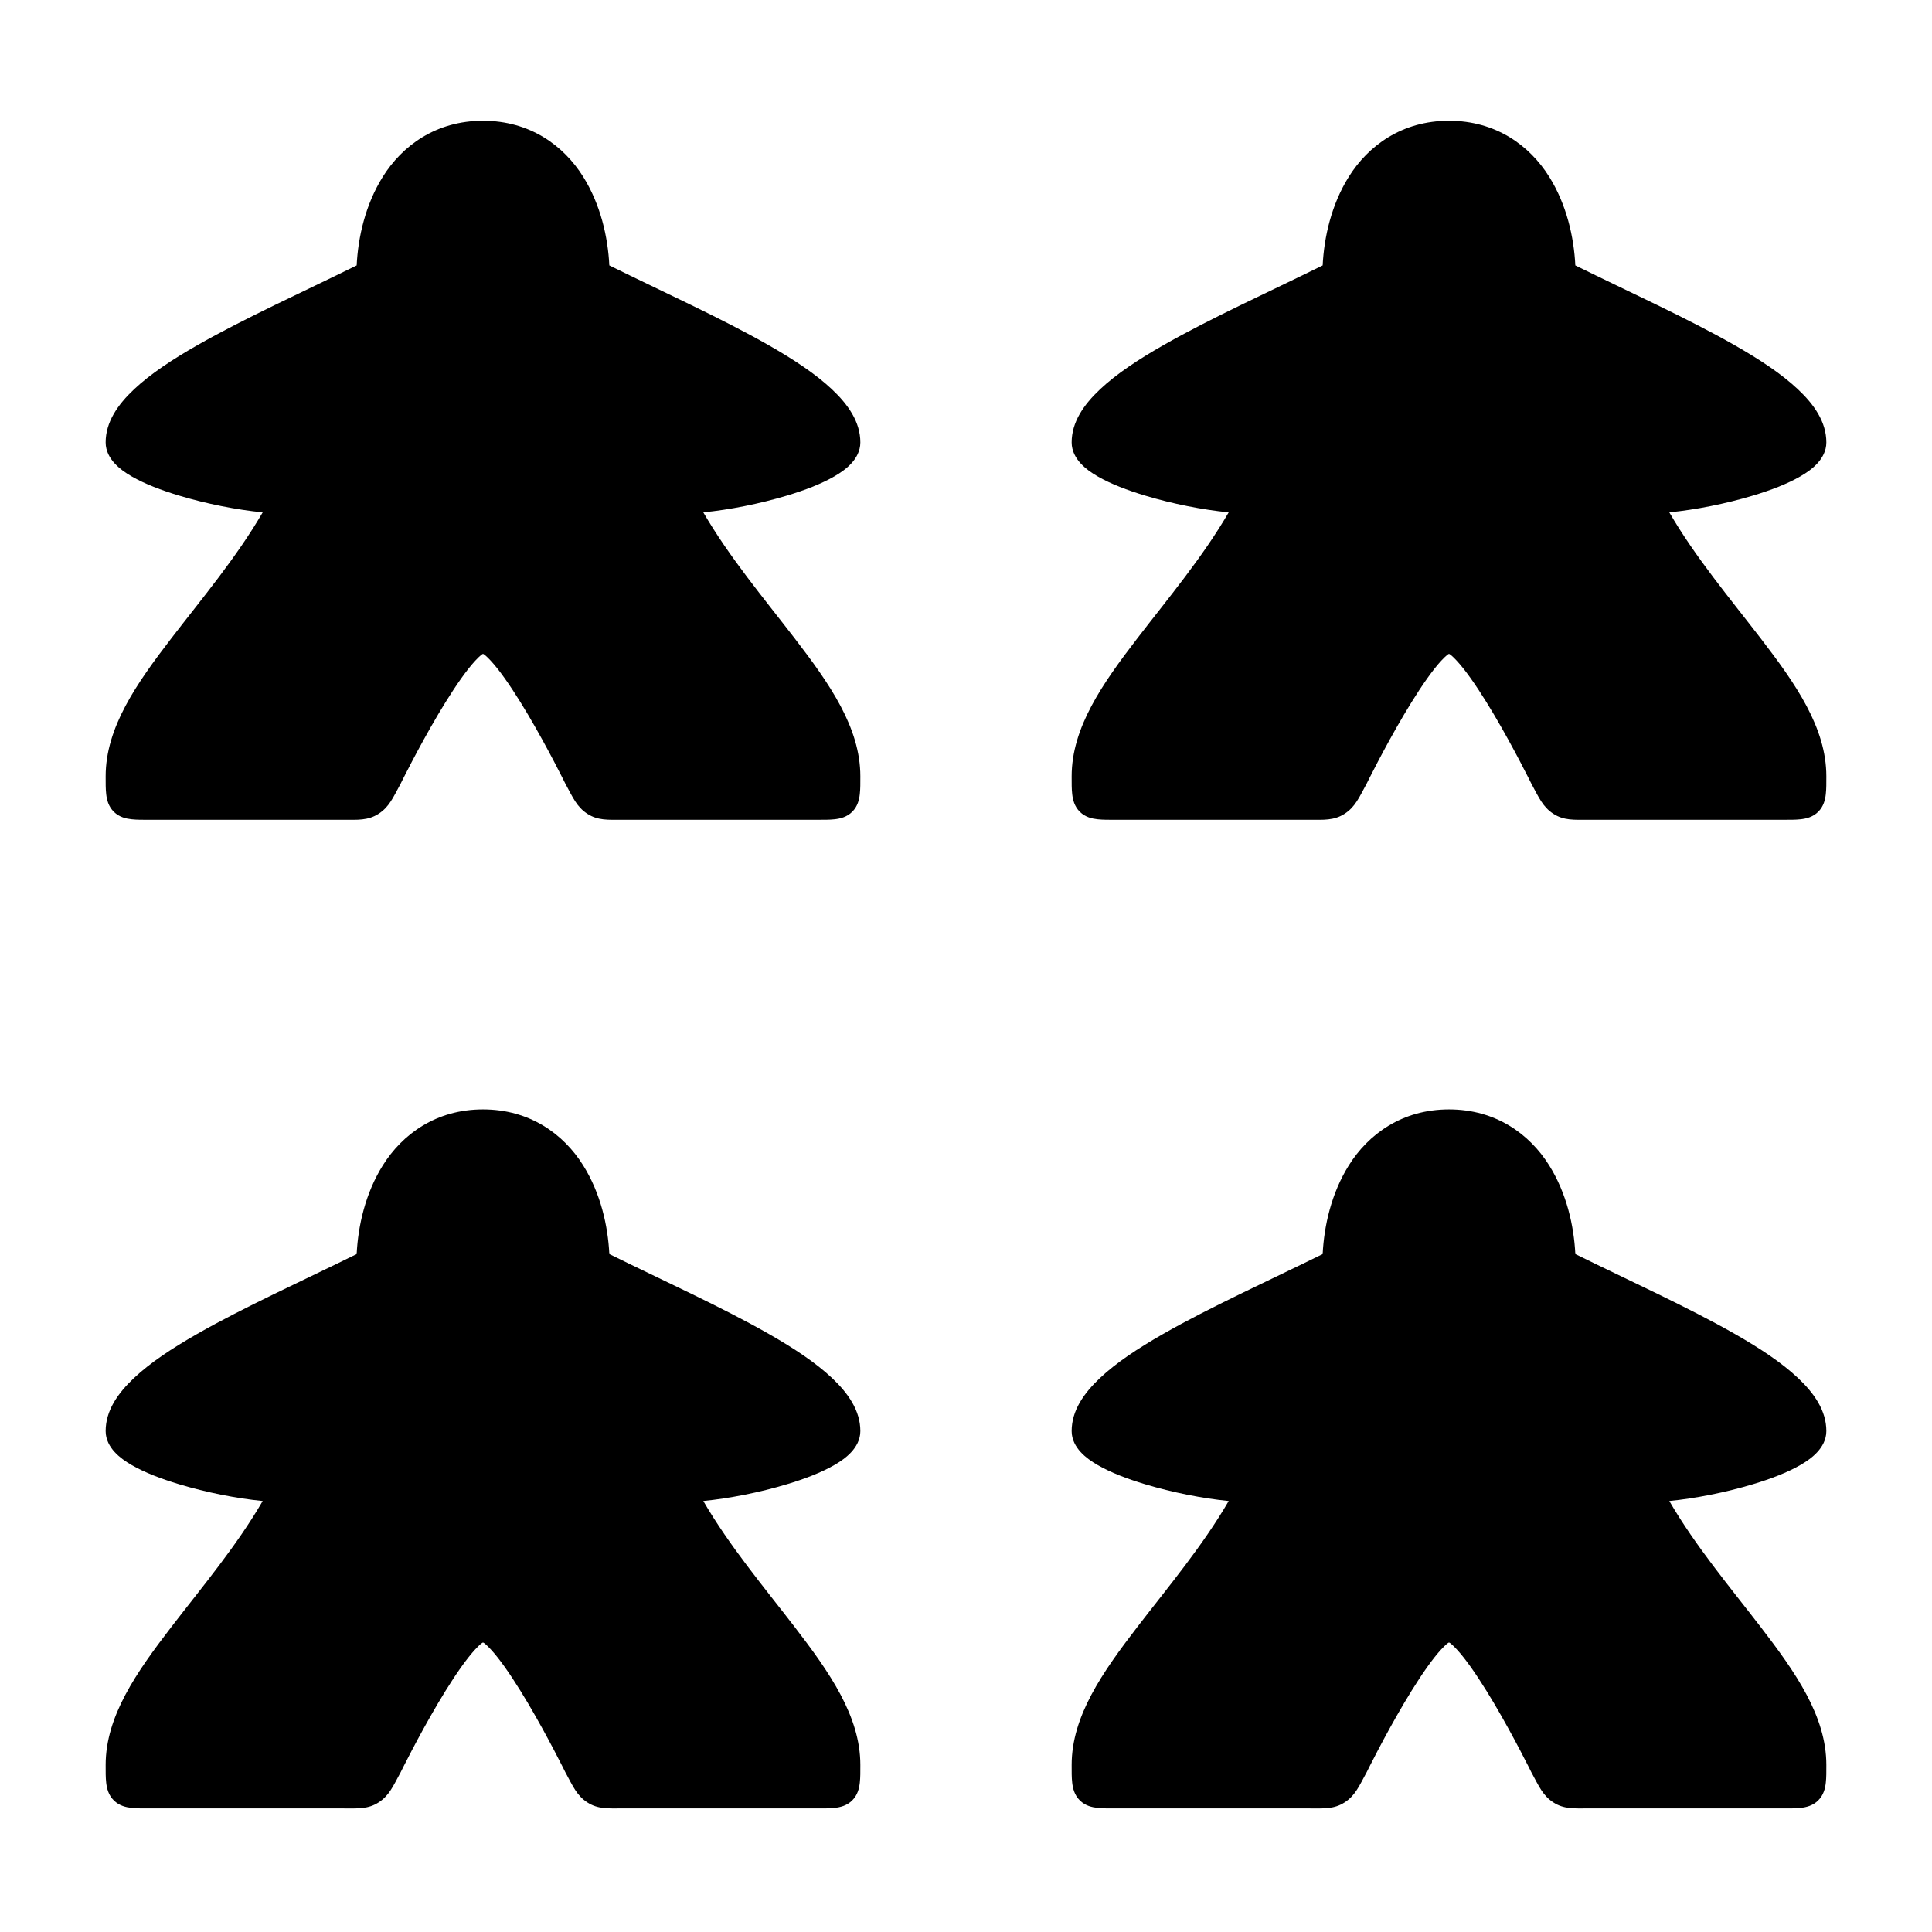
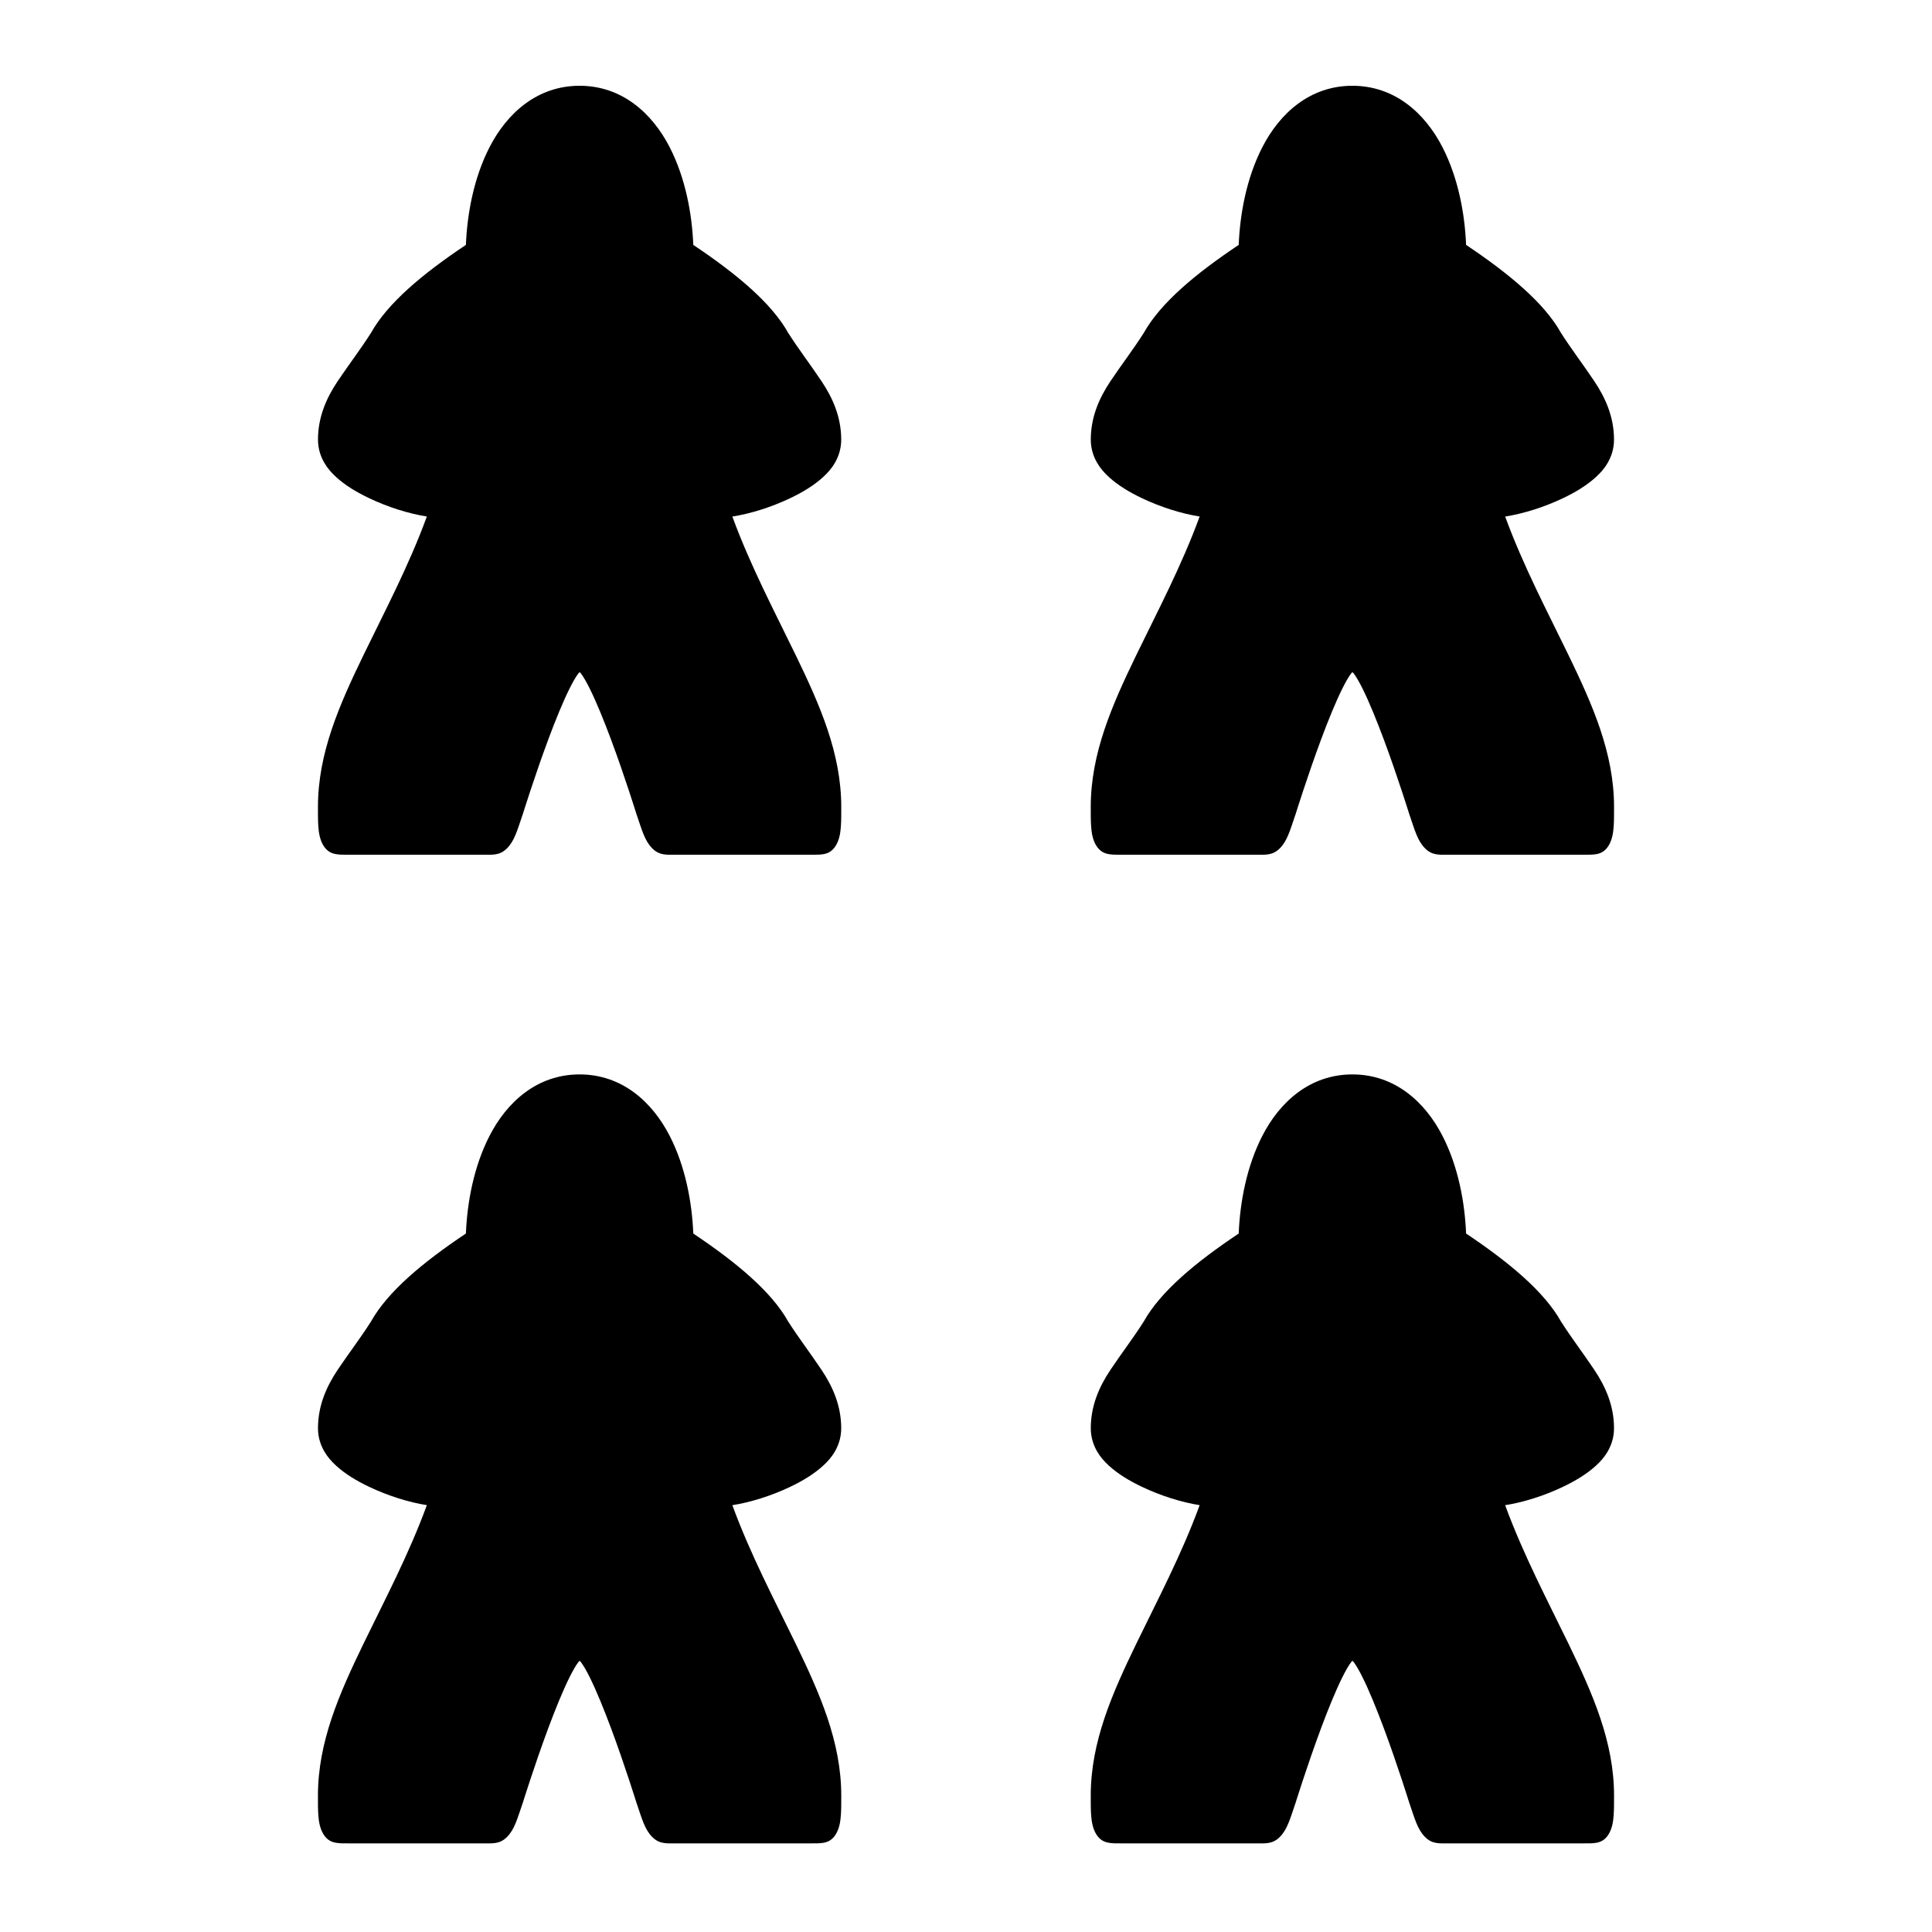
<svg xmlns="http://www.w3.org/2000/svg" viewBox="0 0 512 512" width="512" height="512">
-   <path d="M128 32c-12.442 0-21.39 6.583-26.559 14.852-4.622 7.394-6.544 15.974-6.92 23.486-14.104 6.974-29.73 14.006-42.31 21.195-6.6 3.771-12.353 7.562-16.684 11.639-4.33 4.075-7.527 8.665-7.527 14.08 0 2.304 1.125 4.183 2.393 5.56 1.269 1.378 2.79 2.449 4.521 3.448 3.463 1.998 7.83 3.663 12.633 5.103 7.135 2.141 15.124 3.734 22.072 4.414-6.91 11.908-16.106 22.845-24.168 33.325C36.135 181.213 28 192.827 28 205.73c0 1.844-.019 3.283.145 4.729.163 1.446.577 3.252 2.03 4.682 1.455 1.43 3.235 1.813 4.684 1.97 1.45.16 2.91.141 4.784.141h51.402c3.731 0 6.463.227 9.273-1.58 2.811-1.807 3.835-4.274 5.838-7.961l.041-.074.037-.076s4.48-9.11 9.827-18.15c2.672-4.52 5.575-9.022 8.1-12.212 1.262-1.594 2.443-2.86 3.294-3.574.26-.218.377-.257.545-.35.167.093.285.132.545.35.85.714 2.032 1.98 3.295 3.574 2.524 3.19 5.427 7.691 8.1 12.211 5.345 9.04 9.826 18.15 9.826 18.15l.037.077.04.072c2.004 3.687 3.019 6.14 5.811 7.951s5.519 1.59 9.198 1.59h51.627c1.843 0 3.28.021 4.72-.139s3.226-.557 4.664-1.996c1.438-1.438 1.835-3.225 1.994-4.664.16-1.439.143-2.877.143-4.72 0-12.904-8.135-24.52-17.451-36.631-8.061-10.48-17.257-21.416-24.168-33.325 6.948-.68 14.937-2.27 22.072-4.412 4.803-1.44 9.17-3.108 12.633-5.105 1.732-1 3.253-2.068 4.521-3.445 1.27-1.378 2.393-3.257 2.393-5.561 0-5.415-3.196-10.005-7.527-14.08-4.331-4.077-10.085-7.87-16.684-11.64-12.58-7.19-28.206-14.222-42.31-21.196-.376-7.512-2.299-16.09-6.92-23.484C149.39 38.582 140.442 32 128 32zm256 0c-12.442 0-21.39 6.583-26.559 14.852-4.622 7.394-6.544 15.974-6.92 23.486-14.104 6.974-29.73 14.006-42.31 21.195-6.6 3.771-12.353 7.562-16.684 11.639-4.33 4.075-7.527 8.665-7.527 14.08 0 2.304 1.125 4.183 2.393 5.56 1.269 1.378 2.79 2.449 4.521 3.448 3.463 1.998 7.83 3.663 12.633 5.103 7.135 2.141 15.124 3.734 22.072 4.414-6.91 11.908-16.106 22.845-24.168 33.325C292.135 181.213 284 192.827 284 205.73c0 1.844-.019 3.283.145 4.729.163 1.446.577 3.252 2.03 4.682 1.455 1.43 3.235 1.813 4.684 1.97 1.45.16 2.91.141 4.784.141h51.402c3.731 0 6.463.227 9.273-1.58 2.811-1.807 3.836-4.274 5.838-7.961l.041-.074.037-.076s4.48-9.11 9.827-18.15c2.672-4.52 5.575-9.022 8.1-12.212 1.262-1.594 2.443-2.86 3.294-3.574.26-.218.377-.257.545-.35.167.093.285.132.545.35.85.714 2.032 1.98 3.295 3.574 2.524 3.19 5.427 7.691 8.1 12.211 5.345 9.04 9.826 18.15 9.826 18.15l.037.077.04.072c2.003 3.687 3.019 6.14 5.811 7.951s5.519 1.59 9.198 1.59h51.627c1.843 0 3.28.021 4.72-.139s3.226-.557 4.664-1.996c1.438-1.438 1.835-3.225 1.994-4.664.16-1.439.143-2.877.143-4.72 0-12.904-8.135-24.52-17.451-36.631-8.061-10.48-17.257-21.416-24.168-33.325 6.948-.68 14.937-2.27 22.072-4.412 4.803-1.44 9.17-3.108 12.633-5.105 1.732-1 3.253-2.068 4.521-3.445 1.27-1.378 2.393-3.257 2.393-5.561 0-5.415-3.197-10.005-7.527-14.08-4.331-4.077-10.085-7.87-16.684-11.64-12.58-7.19-28.206-14.222-42.31-21.196-.376-7.512-2.299-16.09-6.92-23.484C405.39 38.582 396.442 32 384 32zM128 294c-12.442 0-21.39 6.583-26.559 14.852-4.622 7.394-6.544 15.974-6.92 23.486-14.104 6.974-29.73 14.006-42.31 21.195-6.6 3.771-12.353 7.562-16.684 11.639-4.33 4.075-7.527 8.665-7.527 14.08 0 2.304 1.125 4.183 2.393 5.56 1.269 1.378 2.79 2.449 4.521 3.448 3.463 1.998 7.83 3.663 12.633 5.103 7.135 2.141 15.124 3.734 22.072 4.414-6.91 11.908-16.106 22.845-24.168 33.325C36.135 443.213 28 454.827 28 467.73c0 1.844-.019 3.283.145 4.729.163 1.446.577 3.25 2.03 4.68 1.455 1.43 3.235 1.815 4.684 1.972 1.45.16 2.91.141 4.784.141h51.402c3.731 0 6.463.227 9.273-1.58 2.811-1.807 3.835-4.274 5.838-7.961l.041-.074.037-.076s4.48-9.11 9.827-18.15c2.672-4.52 5.575-9.022 8.1-12.212 1.262-1.594 2.443-2.86 3.294-3.574.26-.218.377-.257.545-.35.167.093.285.132.545.35.85.714 2.032 1.98 3.295 3.574 2.524 3.19 5.427 7.691 8.1 12.211 5.345 9.04 9.826 18.15 9.826 18.15l.037.077.04.072c2.004 3.687 3.019 6.14 5.811 7.951s5.519 1.59 9.198 1.59h51.627c1.843 0 3.28.021 4.72-.139s3.226-.559 4.664-1.998c1.438-1.438 1.835-3.223 1.994-4.662.16-1.439.143-2.877.143-4.72 0-12.904-8.135-24.52-17.451-36.631-8.061-10.48-17.257-21.416-24.168-33.325 6.948-.68 14.937-2.27 22.072-4.412 4.803-1.44 9.17-3.108 12.633-5.105 1.732-1 3.253-2.068 4.521-3.445 1.27-1.378 2.393-3.257 2.393-5.561 0-5.415-3.196-10.005-7.527-14.08-4.331-4.077-10.085-7.87-16.684-11.64-12.58-7.19-28.206-14.222-42.31-21.196-.376-7.512-2.299-16.09-6.92-23.484C149.39 300.582 140.442 294 128 294zm256 0c-12.442 0-21.39 6.583-26.559 14.852-4.622 7.394-6.544 15.974-6.92 23.486-14.104 6.974-29.73 14.004-42.31 21.193-6.6 3.771-12.353 7.564-16.684 11.64-4.33 4.076-7.527 8.666-7.527 14.081 0 2.304 1.125 4.183 2.393 5.56 1.269 1.378 2.79 2.449 4.521 3.448 3.463 1.998 7.83 3.663 12.633 5.103 7.135 2.141 15.124 3.734 22.072 4.414-6.91 11.908-16.106 22.845-24.168 33.325C292.135 443.213 284 454.827 284 467.73c0 1.844-.019 3.283.145 4.729.163 1.446.577 3.25 2.03 4.68 1.455 1.43 3.235 1.815 4.684 1.972 1.45.16 2.91.141 4.784.141h51.402c3.731 0 6.463.227 9.273-1.58 2.811-1.807 3.836-4.274 5.838-7.961l.041-.074.037-.076s4.48-9.11 9.827-18.15c2.672-4.52 5.575-9.022 8.1-12.212 1.262-1.594 2.443-2.86 3.294-3.574.26-.218.377-.257.545-.35.167.093.285.132.545.35.85.714 2.032 1.98 3.295 3.574 2.524 3.19 5.427 7.691 8.1 12.211 5.345 9.04 9.826 18.15 9.826 18.15l.037.077.04.072c2.003 3.687 3.019 6.14 5.811 7.951s5.519 1.59 9.198 1.59h51.627c1.843 0 3.28.021 4.72-.139s3.226-.559 4.664-1.998c1.438-1.438 1.835-3.223 1.994-4.662.16-1.439.143-2.877.143-4.72 0-12.904-8.135-24.52-17.451-36.631-8.061-10.48-17.257-21.416-24.168-33.325 6.948-.68 14.937-2.273 22.072-4.414 4.803-1.44 9.17-3.106 12.633-5.103 1.732-1 3.253-2.068 4.521-3.445 1.27-1.378 2.393-3.257 2.393-5.561 0-5.415-3.197-10.005-7.527-14.08-4.331-4.077-10.085-7.87-16.684-11.64-12.58-7.19-28.206-14.222-42.31-21.196-.376-7.512-2.299-16.09-6.92-23.484C405.39 300.582 396.442 294 384 294z" />
+   <path d="M153.6 22.73c-11.2 0-19.25 7.24-23.9 16.34c-4.16 8.13-5.89 17.57-6.23 25.83c-11.48 7.67-20.73 15.41-25.15 23.31c-2.62 4.15-5.82 8.32-8.83 12.8c-3 4.48-5.22 9.53-5.22 15.49c0 2.53 .78 4.6 1.66 6.12c.88 1.52 1.93 2.69 3.13 3.79c2.4 2.2 5.43 4.03 8.76 5.61c4.95 2.36 10.49 4.11 15.3 4.86c-4.79 13.1-11.17 25.13-16.76 36.66c-6.46 13.32-12.1 26.1-12.1 40.29c0 2.03-.01 3.61 .1 5.2c.11 1.59 .4 3.58 1.41 5.15c1.01 1.57 2.24 1.99 3.25 2.17c1.01 .18 2.02 .16 3.32 .16h35.64c2.59 0 4.48 .25 6.43-1.74c1.95-1.99 2.66-4.7 4.05-8.76l.03-.08l.03-.08c0 0 3.11-10.02 6.81-19.97c1.85-4.97 3.87-9.92 5.62-13.43c.87-1.75 1.69-3.15 2.28-3.93c.18-.24 .26-.28 .38-.38c.12 .1 .2 .15 .38 .38c.59 .79 1.41 2.18 2.28 3.93c1.75 3.51 3.76 8.46 5.62 13.43c3.71 9.94 6.81 19.97 6.81 19.97l.03 .08l.03 .08c1.39 4.06 2.09 6.75 4.03 8.75c1.94 1.99 3.83 1.75 6.38 1.75h35.79c1.28 0 2.27 .02 3.27-.15c1-.18 2.24-.61 3.23-2.2c1-1.58 1.27-3.55 1.38-5.13c.11-1.58 .1-3.16 .1-5.19c0-14.19-5.64-26.97-12.1-40.29c-5.59-11.53-11.96-23.56-16.76-36.66c4.82-.75 10.36-2.5 15.3-4.85c3.33-1.58 6.36-3.42 8.76-5.62c1.2-1.1 2.26-2.27 3.13-3.79c.88-1.52 1.66-3.58 1.66-6.12c0-5.96-2.22-11.01-5.22-15.49c-3-4.48-6.2-8.66-8.83-12.8c-4.42-7.91-13.68-15.64-25.15-23.32c-.34-8.26-2.07-17.7-6.23-25.83c-4.65-9.1-12.71-16.34-23.9-16.34zm204.8 0c-11.2 0-19.25 7.24-23.9 16.34c-4.16 8.13-5.89 17.57-6.23 25.83c-11.48 7.67-20.73 15.41-25.15 23.31c-2.62 4.15-5.82 8.32-8.83 12.8c-3 4.48-5.22 9.53-5.22 15.49c0 2.53 .78 4.6 1.66 6.12c.88 1.52 1.93 2.69 3.13 3.79c2.4 2.2 5.43 4.03 8.76 5.61c4.95 2.36 10.49 4.11 15.3 4.86c-4.79 13.1-11.17 25.13-16.76 36.66c-6.46 13.32-12.1 26.1-12.1 40.29c0 2.03-.01 3.61 .1 5.2c.11 1.59 .4 3.58 1.41 5.15c1.01 1.57 2.24 1.99 3.25 2.17c1.01 .18 2.02 .16 3.32 .16h35.64c2.59 0 4.48 .25 6.43-1.74c1.95-1.99 2.66-4.7 4.05-8.76l.03-.08l.03-.08c0 0 3.11-10.02 6.81-19.97c1.85-4.97 3.87-9.92 5.62-13.43c.87-1.75 1.69-3.15 2.28-3.93c.18-.24 .26-.28 .38-.38c.12 .1 .2 .15 .38 .38c.59 .79 1.41 2.18 2.28 3.93c1.75 3.51 3.76 8.46 5.62 13.43c3.71 9.94 6.81 19.97 6.81 19.97l.03 .08l.03 .08c1.39 4.06 2.09 6.75 4.03 8.75c1.94 1.99 3.83 1.75 6.38 1.75h35.79c1.28 0 2.27 .02 3.27-.15c1-.18 2.24-.61 3.23-2.2c1-1.58 1.27-3.55 1.38-5.13c.11-1.58 .1-3.16 .1-5.19c0-14.19-5.64-26.97-12.1-40.29c-5.59-11.53-11.96-23.56-16.76-36.66c4.82-.75 10.36-2.5 15.3-4.85c3.33-1.58 6.36-3.42 8.76-5.62c1.2-1.1 2.26-2.27 3.13-3.79c.88-1.52 1.66-3.58 1.66-6.12c0-5.96-2.22-11.01-5.22-15.49c-3-4.48-6.2-8.66-8.83-12.8c-4.42-7.91-13.68-15.64-25.15-23.32c-.34-8.26-2.07-17.7-6.23-25.83c-4.65-9.1-12.71-16.34-23.9-16.34zm-204.8 262c-11.2 0-19.25 7.24-23.9 16.34c-4.16 8.13-5.89 17.57-6.23 25.83c-11.48 7.67-20.73 15.41-25.15 23.31c-2.62 4.15-5.82 8.32-8.83 12.8c-3 4.48-5.22 9.53-5.22 15.49c0 2.53 .78 4.6 1.66 6.12c.88 1.52 1.93 2.69 3.13 3.79c2.4 2.2 5.43 4.03 8.76 5.61c4.95 2.36 10.49 4.11 15.3 4.86c-4.79 13.1-11.17 25.13-16.76 36.66c-6.46 13.32-12.1 26.1-12.1 40.29c0 2.03-.01 3.61 .1 5.2c.11 1.59 .4 3.57 1.41 5.15c1.01 1.57 2.24 2 3.25 2.17c1.01 .18 2.02 .16 3.32 .16h35.64c2.59 0 4.48 .25 6.43-1.74c1.95-1.99 2.66-4.7 4.05-8.76l.03-.08l.03-.08c0 0 3.11-10.02 6.81-19.96c1.85-4.97 3.87-9.92 5.62-13.43c.87-1.75 1.69-3.15 2.28-3.93c.18-.24 .26-.28 .38-.39c.12 .1 .2 .15 .38 .39c.59 .79 1.41 2.18 2.28 3.93c1.75 3.51 3.76 8.46 5.62 13.43c3.71 9.94 6.81 19.96 6.81 19.96l.03 .08l.03 .08c1.39 4.06 2.09 6.75 4.03 8.75c1.94 1.99 3.83 1.75 6.38 1.75h35.79c1.28 0 2.27 .02 3.27-.15c1-.18 2.24-.61 3.23-2.2c1-1.58 1.27-3.55 1.38-5.13c.11-1.58 .1-3.16 .1-5.19c0-14.19-5.64-26.97-12.1-40.29c-5.59-11.53-11.96-23.56-16.76-36.66c4.82-.75 10.36-2.5 15.3-4.85c3.33-1.58 6.36-3.42 8.76-5.62c1.2-1.1 2.26-2.27 3.13-3.79c.88-1.52 1.66-3.58 1.66-6.12c0-5.96-2.22-11.01-5.22-15.49c-3-4.48-6.2-8.66-8.83-12.8c-4.42-7.91-13.68-15.64-25.15-23.32c-.34-8.26-2.07-17.7-6.23-25.83c-4.65-9.1-12.71-16.34-23.9-16.34zm204.8 0c-11.2 0-19.25 7.24-23.9 16.34c-4.16 8.13-5.89 17.57-6.23 25.83c-11.48 7.67-20.74 15.4-25.16 23.31c-2.62 4.15-5.82 8.32-8.82 12.8c-3 4.48-5.22 9.53-5.22 15.49c0 2.53 .78 4.6 1.66 6.12c.88 1.52 1.93 2.69 3.13 3.79c2.4 2.2 5.43 4.03 8.76 5.61c4.95 2.36 10.49 4.11 15.3 4.86c-4.79 13.1-11.17 25.13-16.76 36.66c-6.46 13.32-12.1 26.1-12.1 40.29c0 2.03-.01 3.61 .1 5.2c.11 1.59 .4 3.57 1.41 5.15c1.01 1.57 2.24 2 3.25 2.17c1.01 .18 2.02 .16 3.32 .16h35.64c2.59 0 4.48 .25 6.43-1.74c1.95-1.99 2.66-4.7 4.05-8.76l.03-.08l.03-.08c0 0 3.11-10.02 6.81-19.96c1.85-4.97 3.87-9.92 5.62-13.43c.87-1.75 1.69-3.15 2.28-3.93c.18-.24 .26-.28 .38-.39c.12 .1 .2 .15 .38 .39c.59 .79 1.41 2.18 2.28 3.93c1.75 3.51 3.76 8.46 5.62 13.43c3.71 9.94 6.81 19.96 6.81 19.96l.03 .08l.03 .08c1.39 4.06 2.09 6.75 4.03 8.75c1.94 1.99 3.83 1.75 6.38 1.75h35.79c1.28 0 2.27 .02 3.27-.15c1-.18 2.24-.61 3.23-2.2c1-1.58 1.27-3.55 1.38-5.13c.11-1.58 .1-3.16 .1-5.19c0-14.19-5.64-26.97-12.1-40.29c-5.59-11.53-11.96-23.56-16.76-36.66c4.82-.75 10.36-2.5 15.3-4.86c3.33-1.58 6.36-3.42 8.76-5.61c1.2-1.1 2.26-2.27 3.13-3.79c.88-1.52 1.66-3.58 1.66-6.12c0-5.96-2.22-11.01-5.22-15.49c-3-4.48-6.2-8.66-8.83-12.8c-4.42-7.91-13.68-15.64-25.15-23.32c-.34-8.26-2.07-17.7-6.23-25.83c-4.65-9.1-12.71-16.34-23.9-16.34z" />
</svg>
